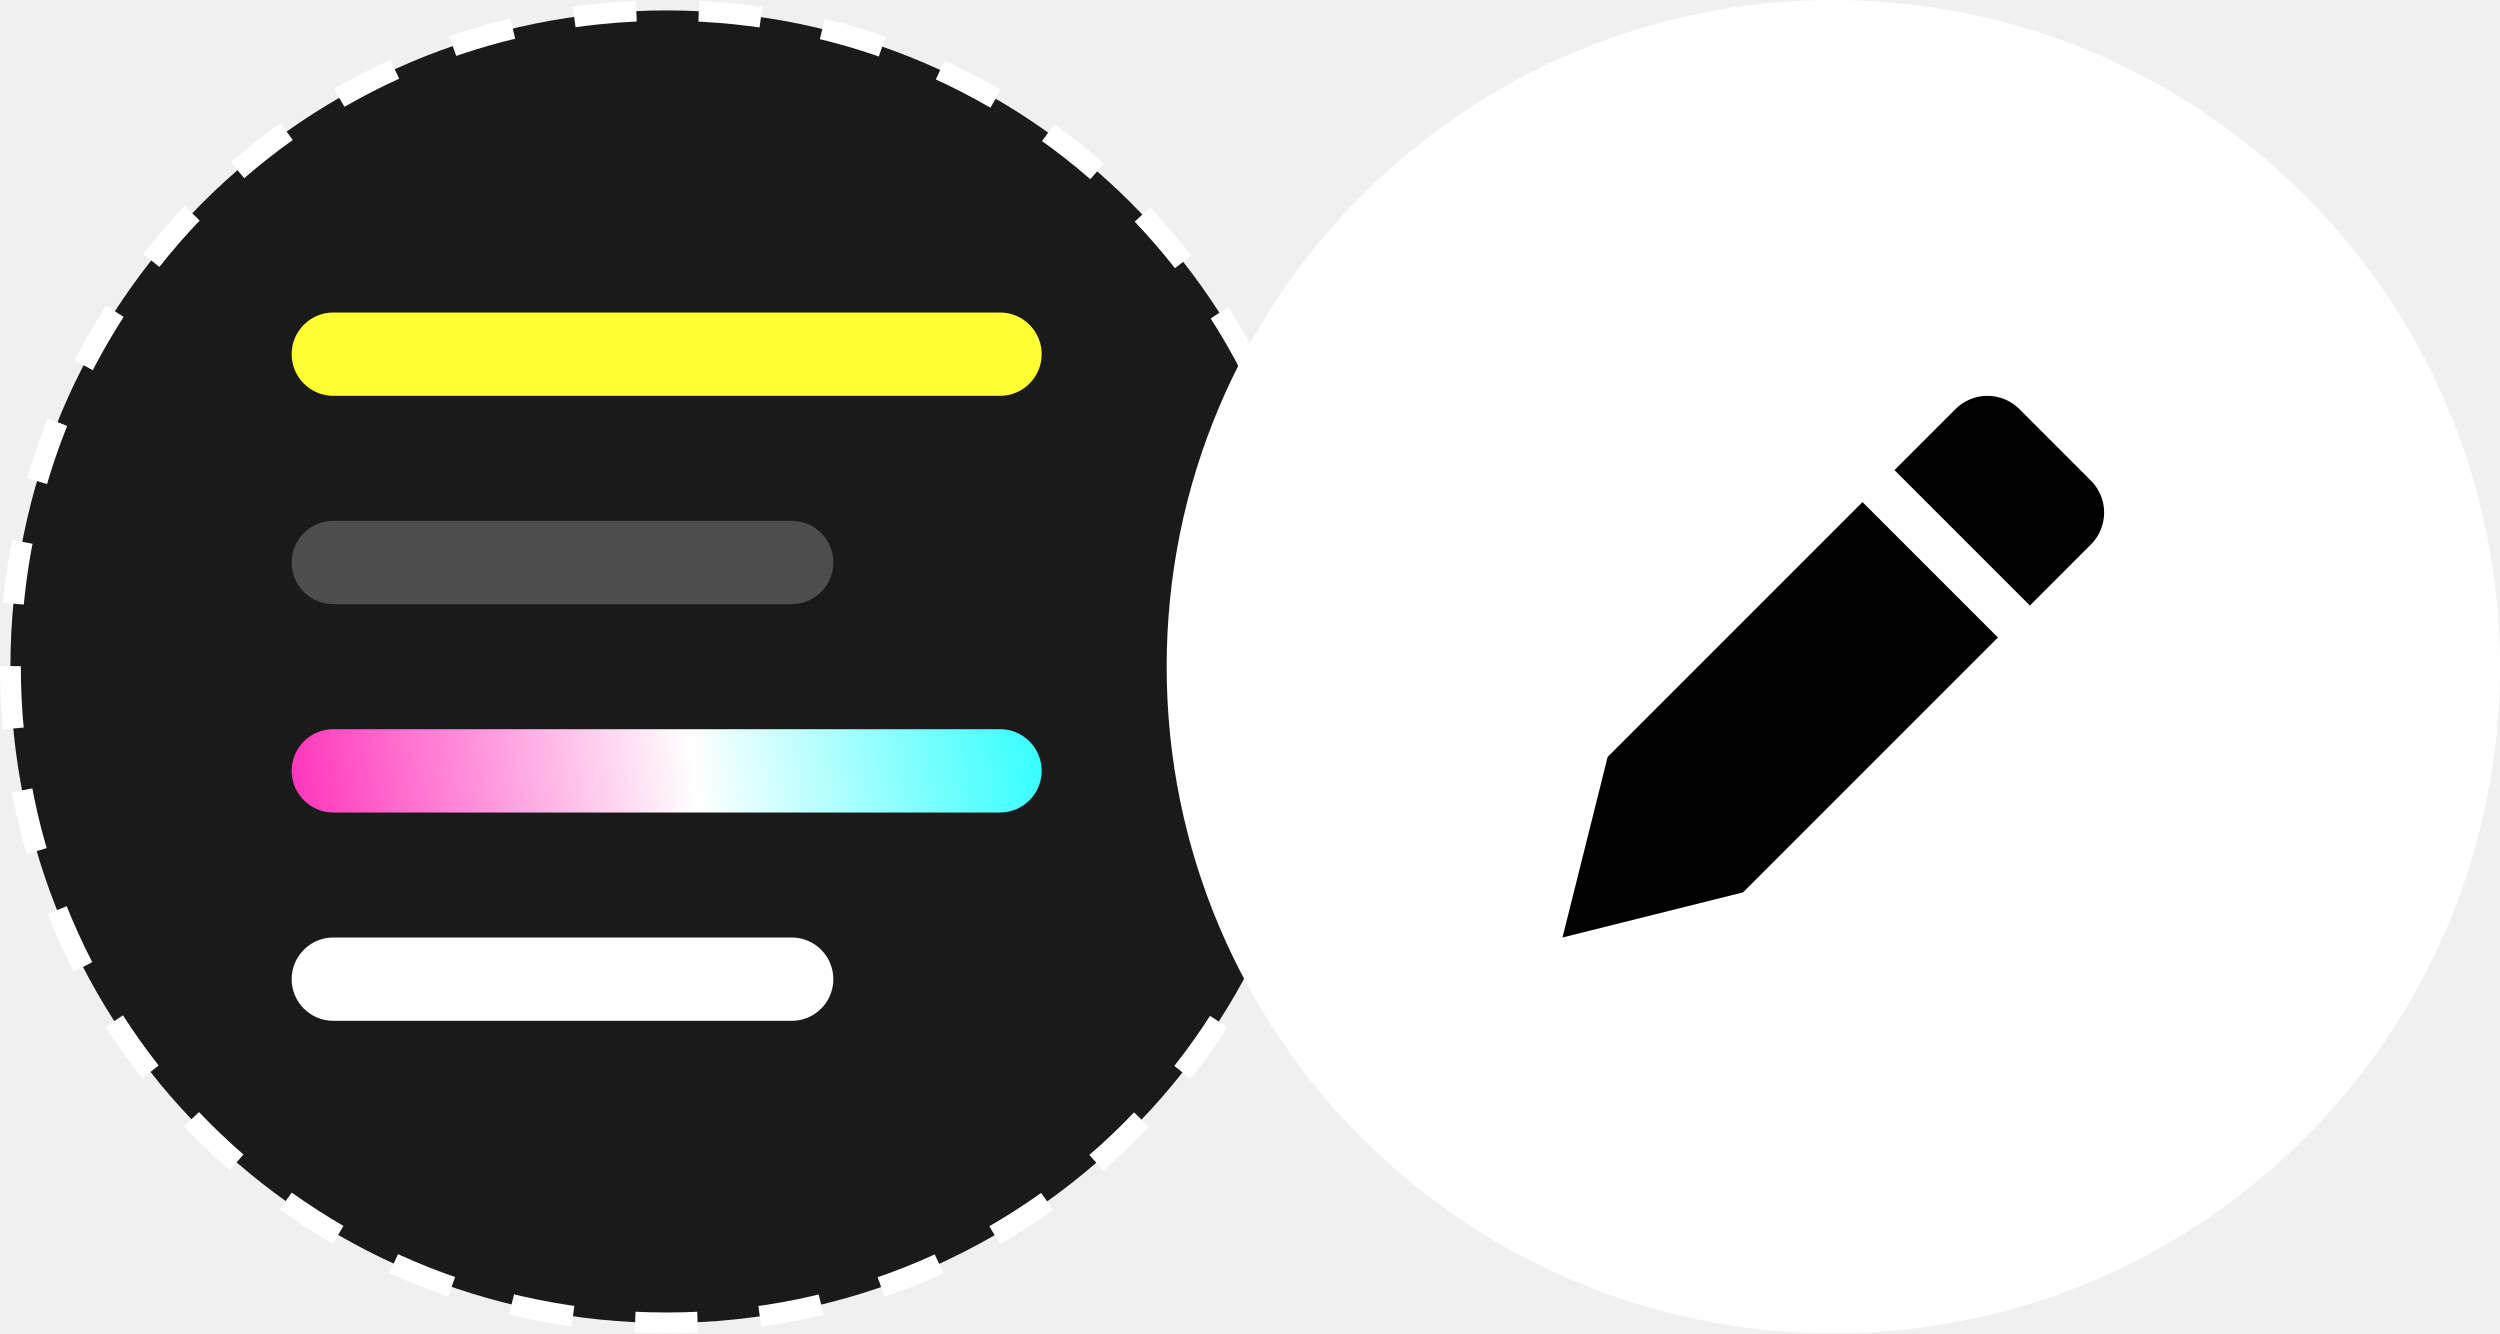
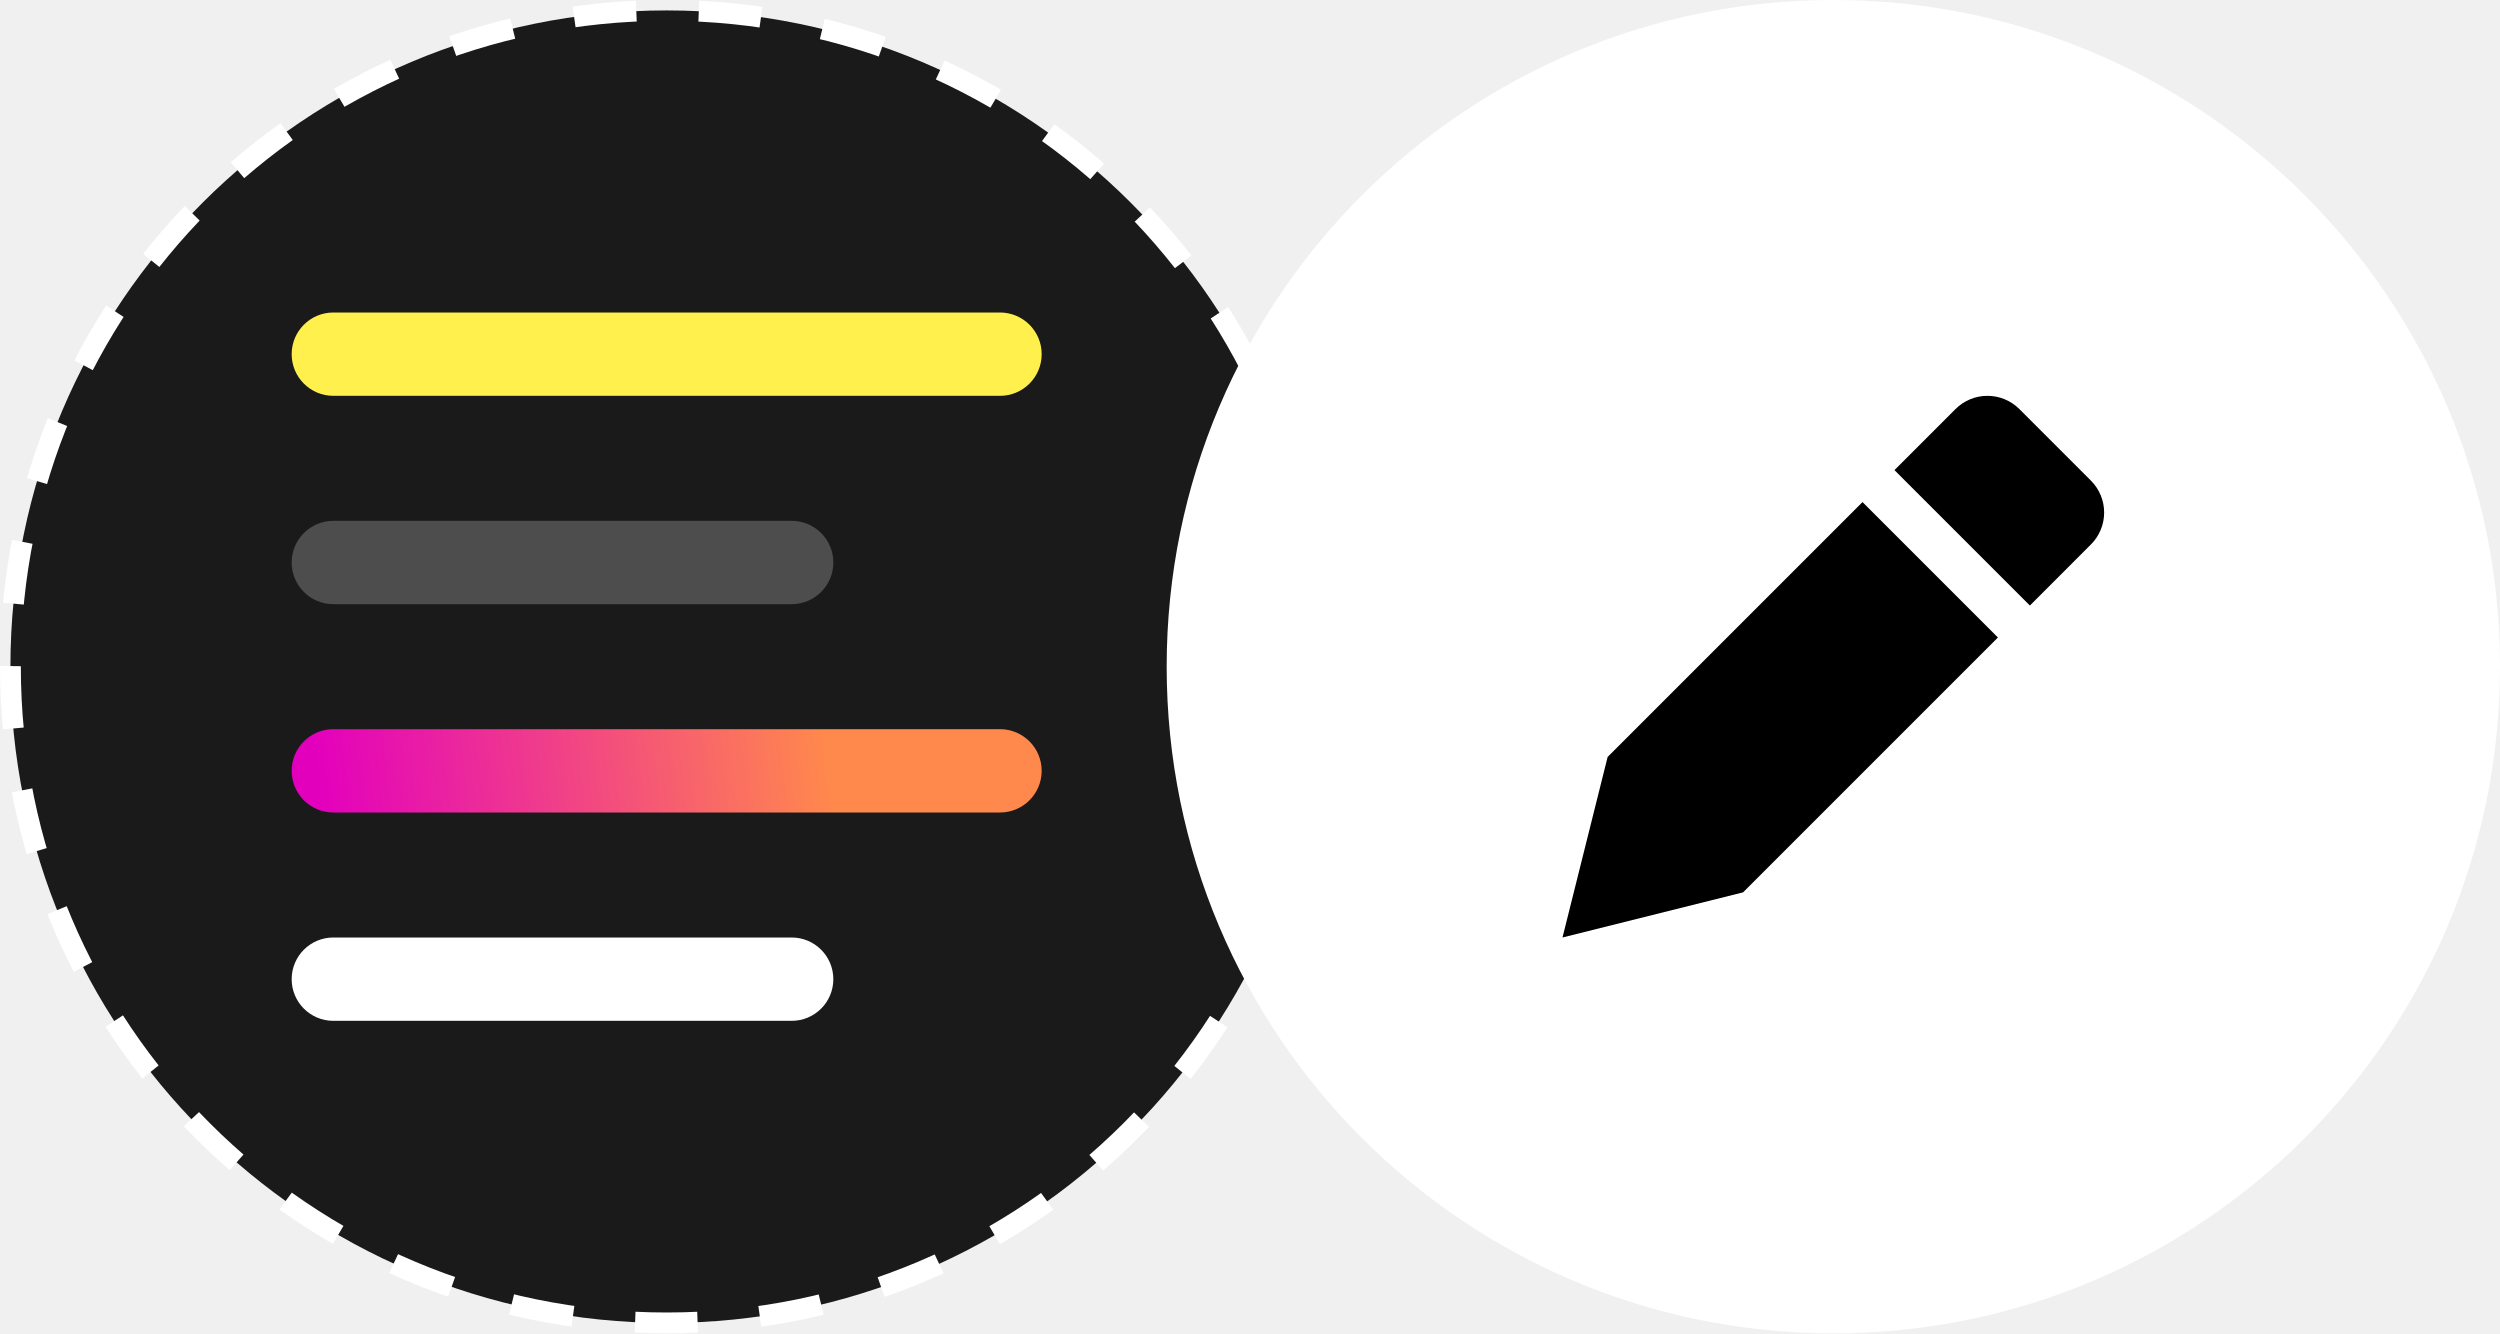
<svg xmlns="http://www.w3.org/2000/svg" width="120" height="64" viewBox="0 0 120 64" fill="none">
  <circle cx="32" cy="32" r="31.5" fill="#1A1A1A" stroke="white" stroke-dasharray="3 3" />
-   <rect x="14" y="15" width="36" height="4" rx="2" fill="#FFFF33" />
+   <rect x="14" y="15" width="36" height="4" rx="2" fill="#FFF04D" />
  <rect x="14" y="25" width="26" height="4" rx="2" fill="#4D4D4D" />
-   <rect x="14" y="35" width="36" height="4" rx="2" fill="url(#paint0_linear_505_2713)" />
+   <rect x="14" y="35" width="36" height="4" rx="2" fill="url(#paint0_linear_174_1057)" />
  <rect x="14" y="45" width="26" height="4" rx="2" fill="white" />
  <circle cx="88" cy="32" r="32" fill="white" />
-   <path d="M100.365 23.071L96.929 19.634C96.522 19.228 95.971 19 95.397 19C94.822 19 94.271 19.228 93.865 19.634L90.934 22.566L97.434 29.066L100.365 26.134C100.771 25.728 100.999 25.177 100.999 24.602C100.999 24.028 100.771 23.477 100.365 23.071Z" fill="black" />
+   <path d="M100.365 23.071L96.929 19.634C96.522 19.228 95.971 19 95.397 19C94.822 19 94.271 19.228 93.865 19.634L90.934 22.566L97.434 29.066L100.365 26.134C100.771 25.728 100.999 25.177 100.999 24.603C100.999 24.028 100.771 23.477 100.365 23.071V23.071Z" fill="black" />
  <path d="M89.4 24.1L77.167 36.333L75 44.999L83.667 42.833L95.9 30.6L89.4 24.1Z" fill="black" />
  <defs>
-     <linearGradient id="paint0_linear_505_2713" x1="50" y1="35" x2="14.146" y2="40.042" gradientUnits="userSpaceOnUse">
-       <stop stop-color="#33FFFF" />
-       <stop offset="0.463" stop-color="white" />
-       <stop offset="1" stop-color="#FF33BB" />
+     <linearGradient id="paint0_linear_174_1057" x1="50" y1="35" x2="14" y2="39" gradientUnits="userSpaceOnUse">
+       <stop offset="0.289" stop-color="#FF884D" />
+       <stop offset="0.961" stop-color="#E300BD" />
    </linearGradient>
  </defs>
</svg>
